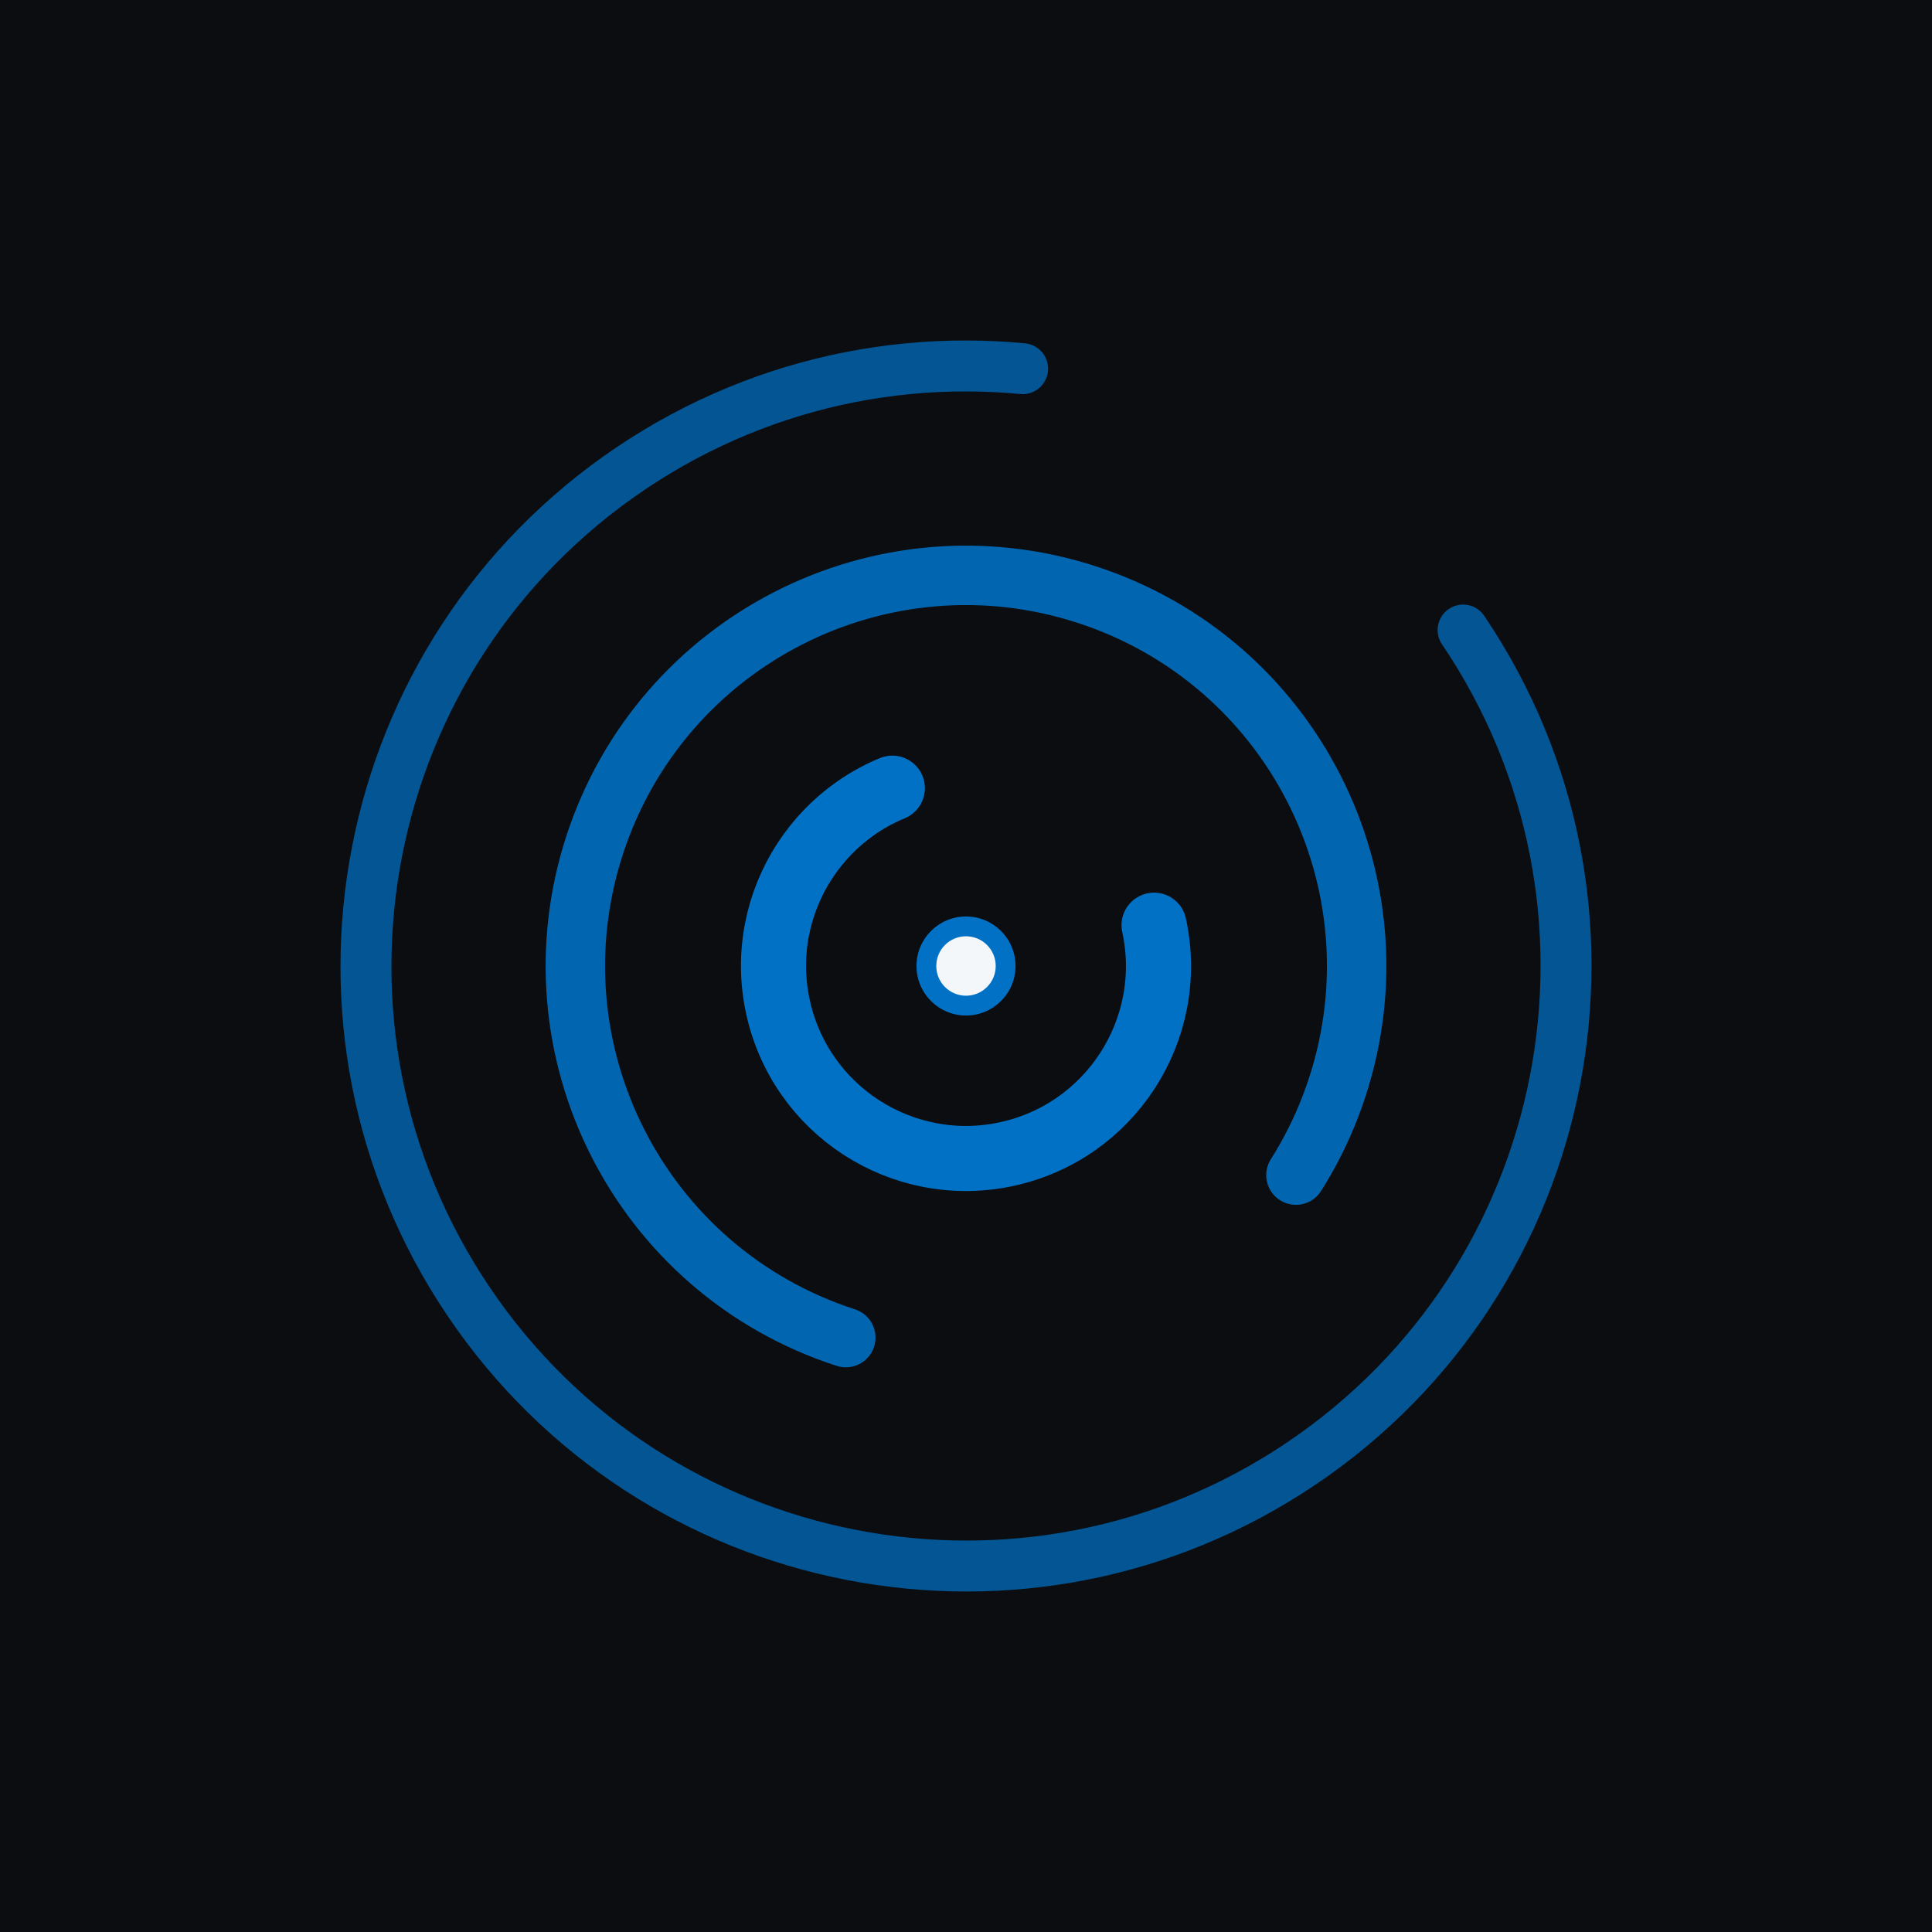
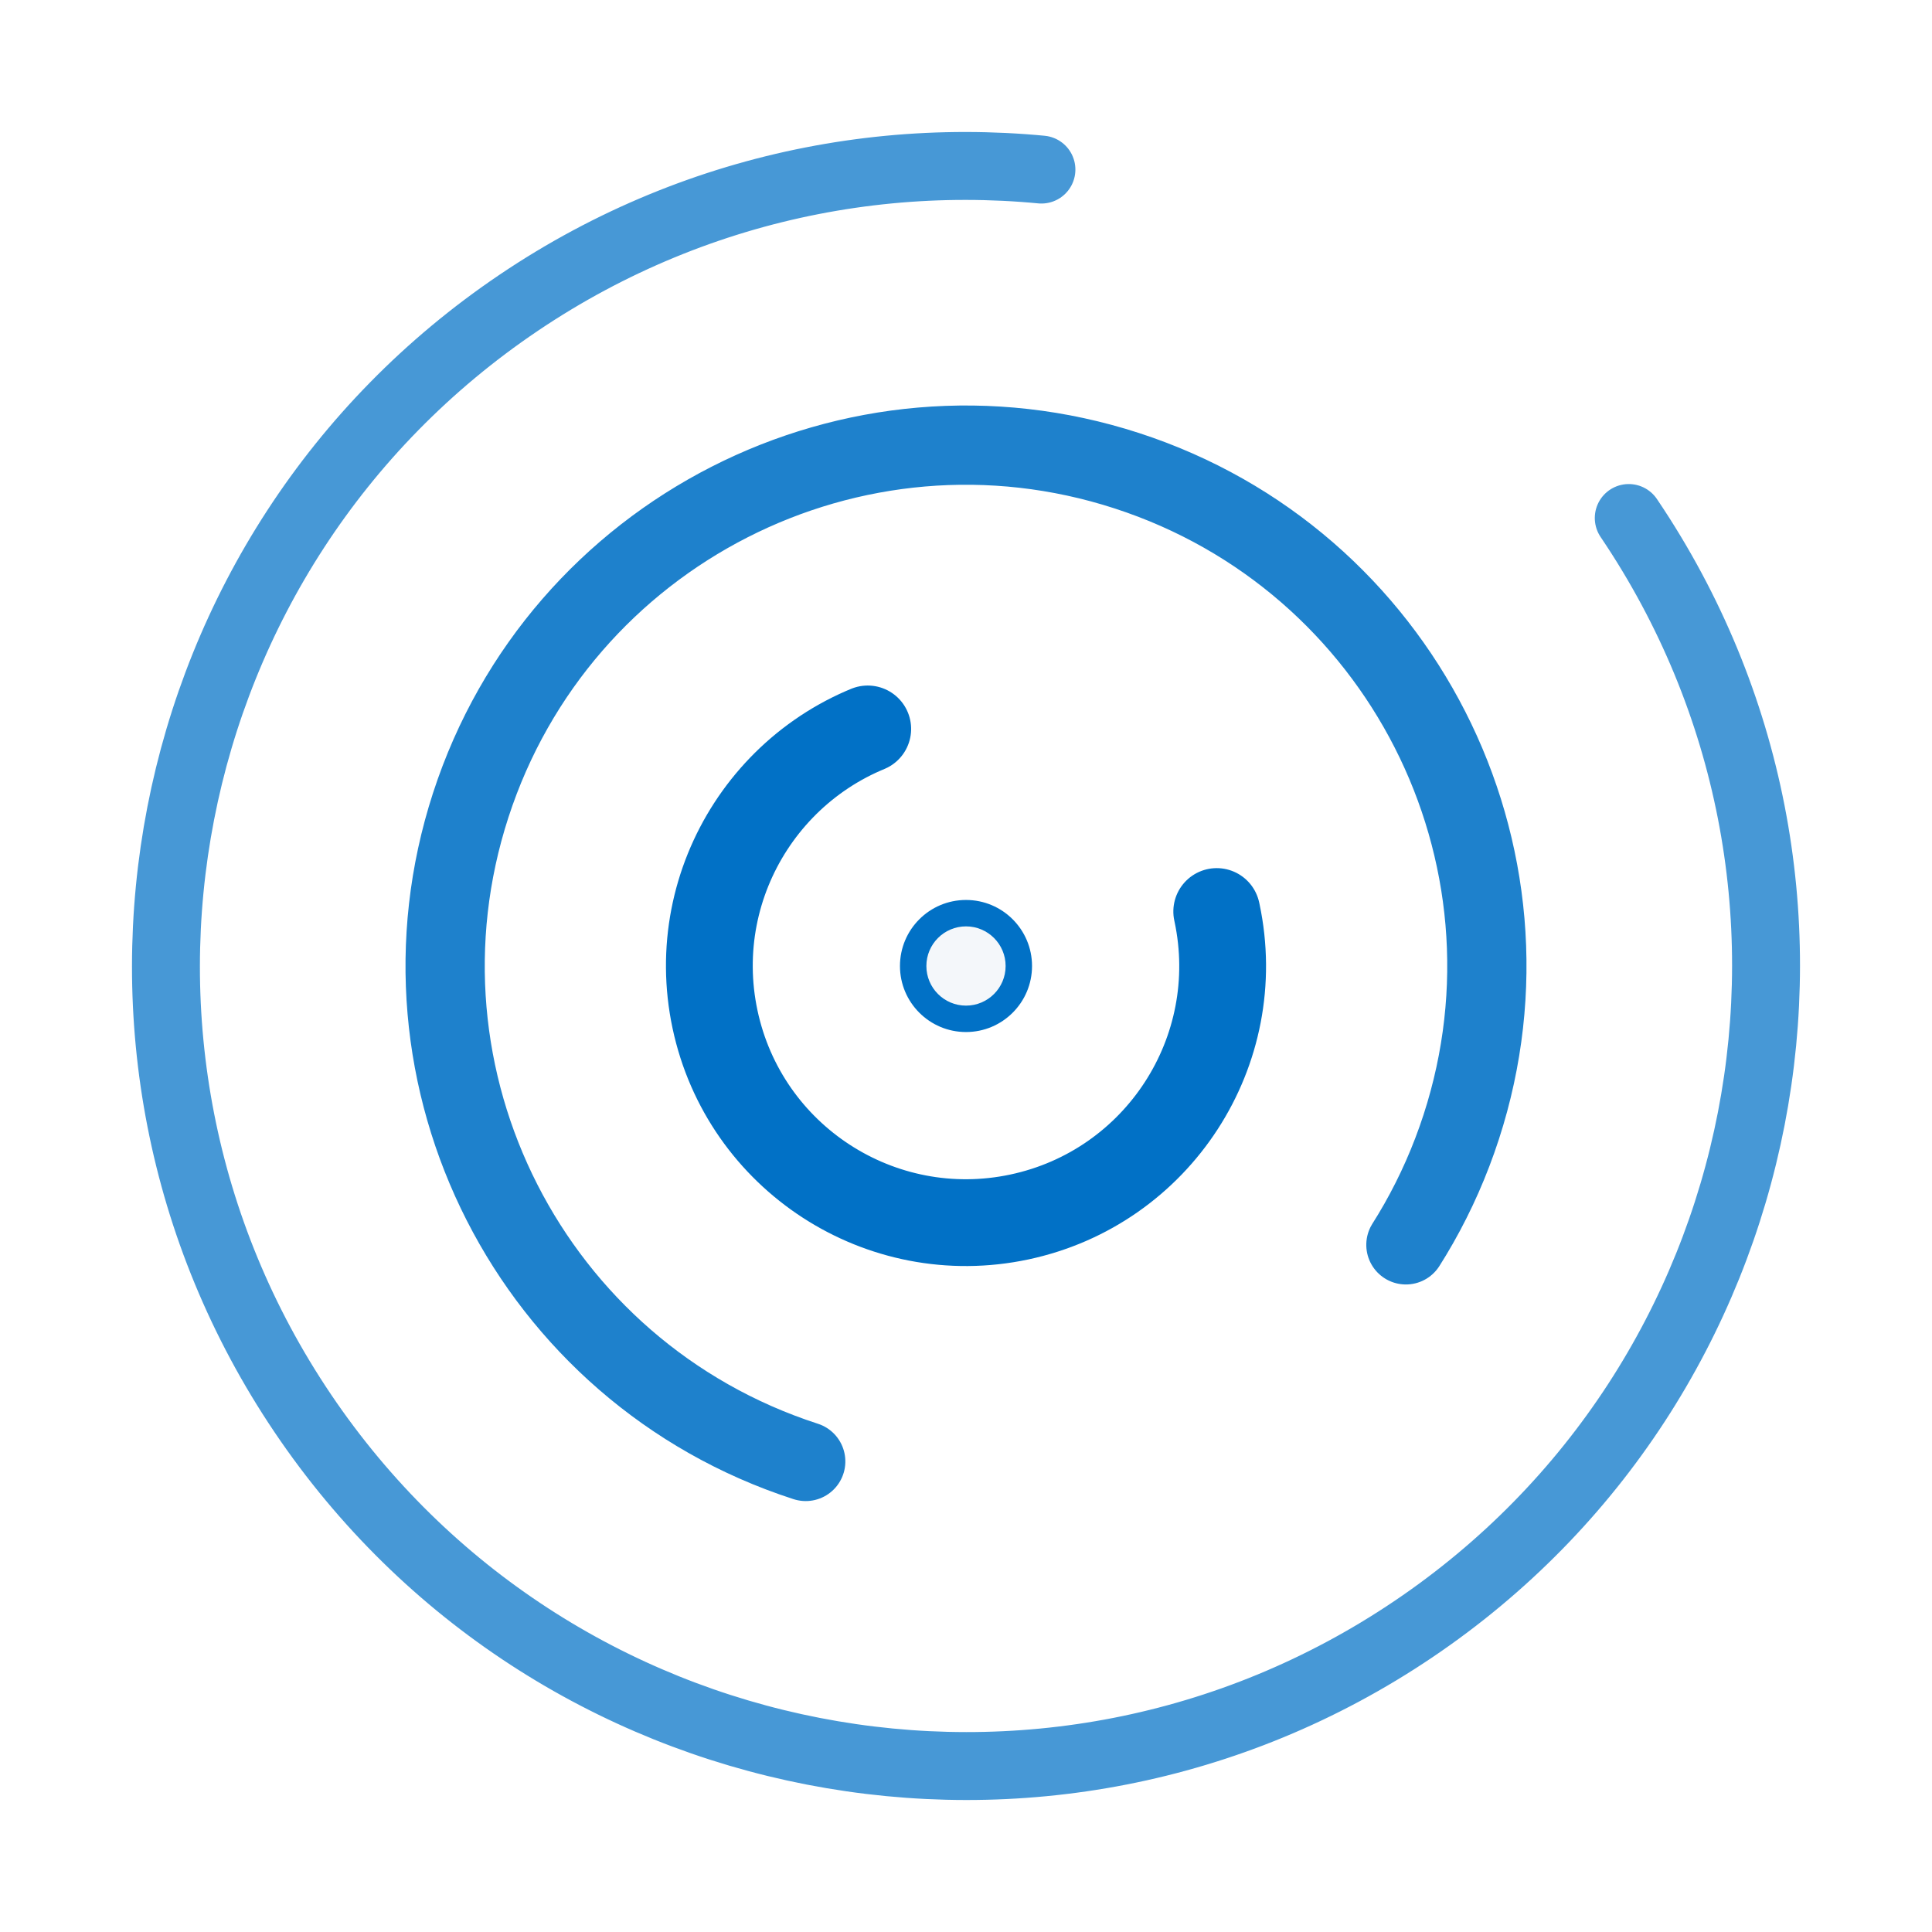
- <svg xmlns="http://www.w3.org/2000/svg" viewBox="0 0 1024 1024" role="img" aria-label="Kiroku app icon">
-   <rect width="1024" height="1024" fill="#0b0d10" />
-   <g transform="translate(128 128) scale(1.5)">
-     <g fill="none" stroke="#0171c6" stroke-linecap="round">
-       <circle cx="256" cy="256" r="212" stroke-width="18" stroke-opacity=".72" stroke-dasharray="1145 187" transform="rotate(-34 256 256)" />
-       <circle cx="256" cy="256" r="138" stroke-width="21" stroke-opacity=".88" stroke-dasharray="685 182" transform="rotate(108 256 256)" />
-       <circle cx="256" cy="256" r="68" stroke-width="23" stroke-dasharray="308 119" transform="rotate(-12 256 256)" />
-     </g>
-     <circle cx="256" cy="256" r="17.5" fill="#0171c6" />
-     <circle cx="256" cy="256" r="10.5" fill="#f4f7fa" />
+ <svg xmlns="http://www.w3.org/2000/svg" viewBox="0 0 512 512" role="img" aria-labelledby="title desc">
+   <g fill="none" stroke="#0171c6" stroke-linecap="round">
+     <circle cx="256" cy="256" r="212" stroke-width="18" stroke-opacity=".72" stroke-dasharray="1145 187" transform="rotate(-34 256 256)" />
+     <circle cx="256" cy="256" r="138" stroke-width="21" stroke-opacity=".88" stroke-dasharray="685 182" transform="rotate(108 256 256)" />
+     <circle cx="256" cy="256" r="68" stroke-width="23" stroke-dasharray="308 119" transform="rotate(-12 256 256)" />
  </g>
+   <circle cx="256" cy="256" r="17.5" fill="#0171c6" />
+   <circle cx="256" cy="256" r="10.5" fill="#f4f7fa" />
</svg>
